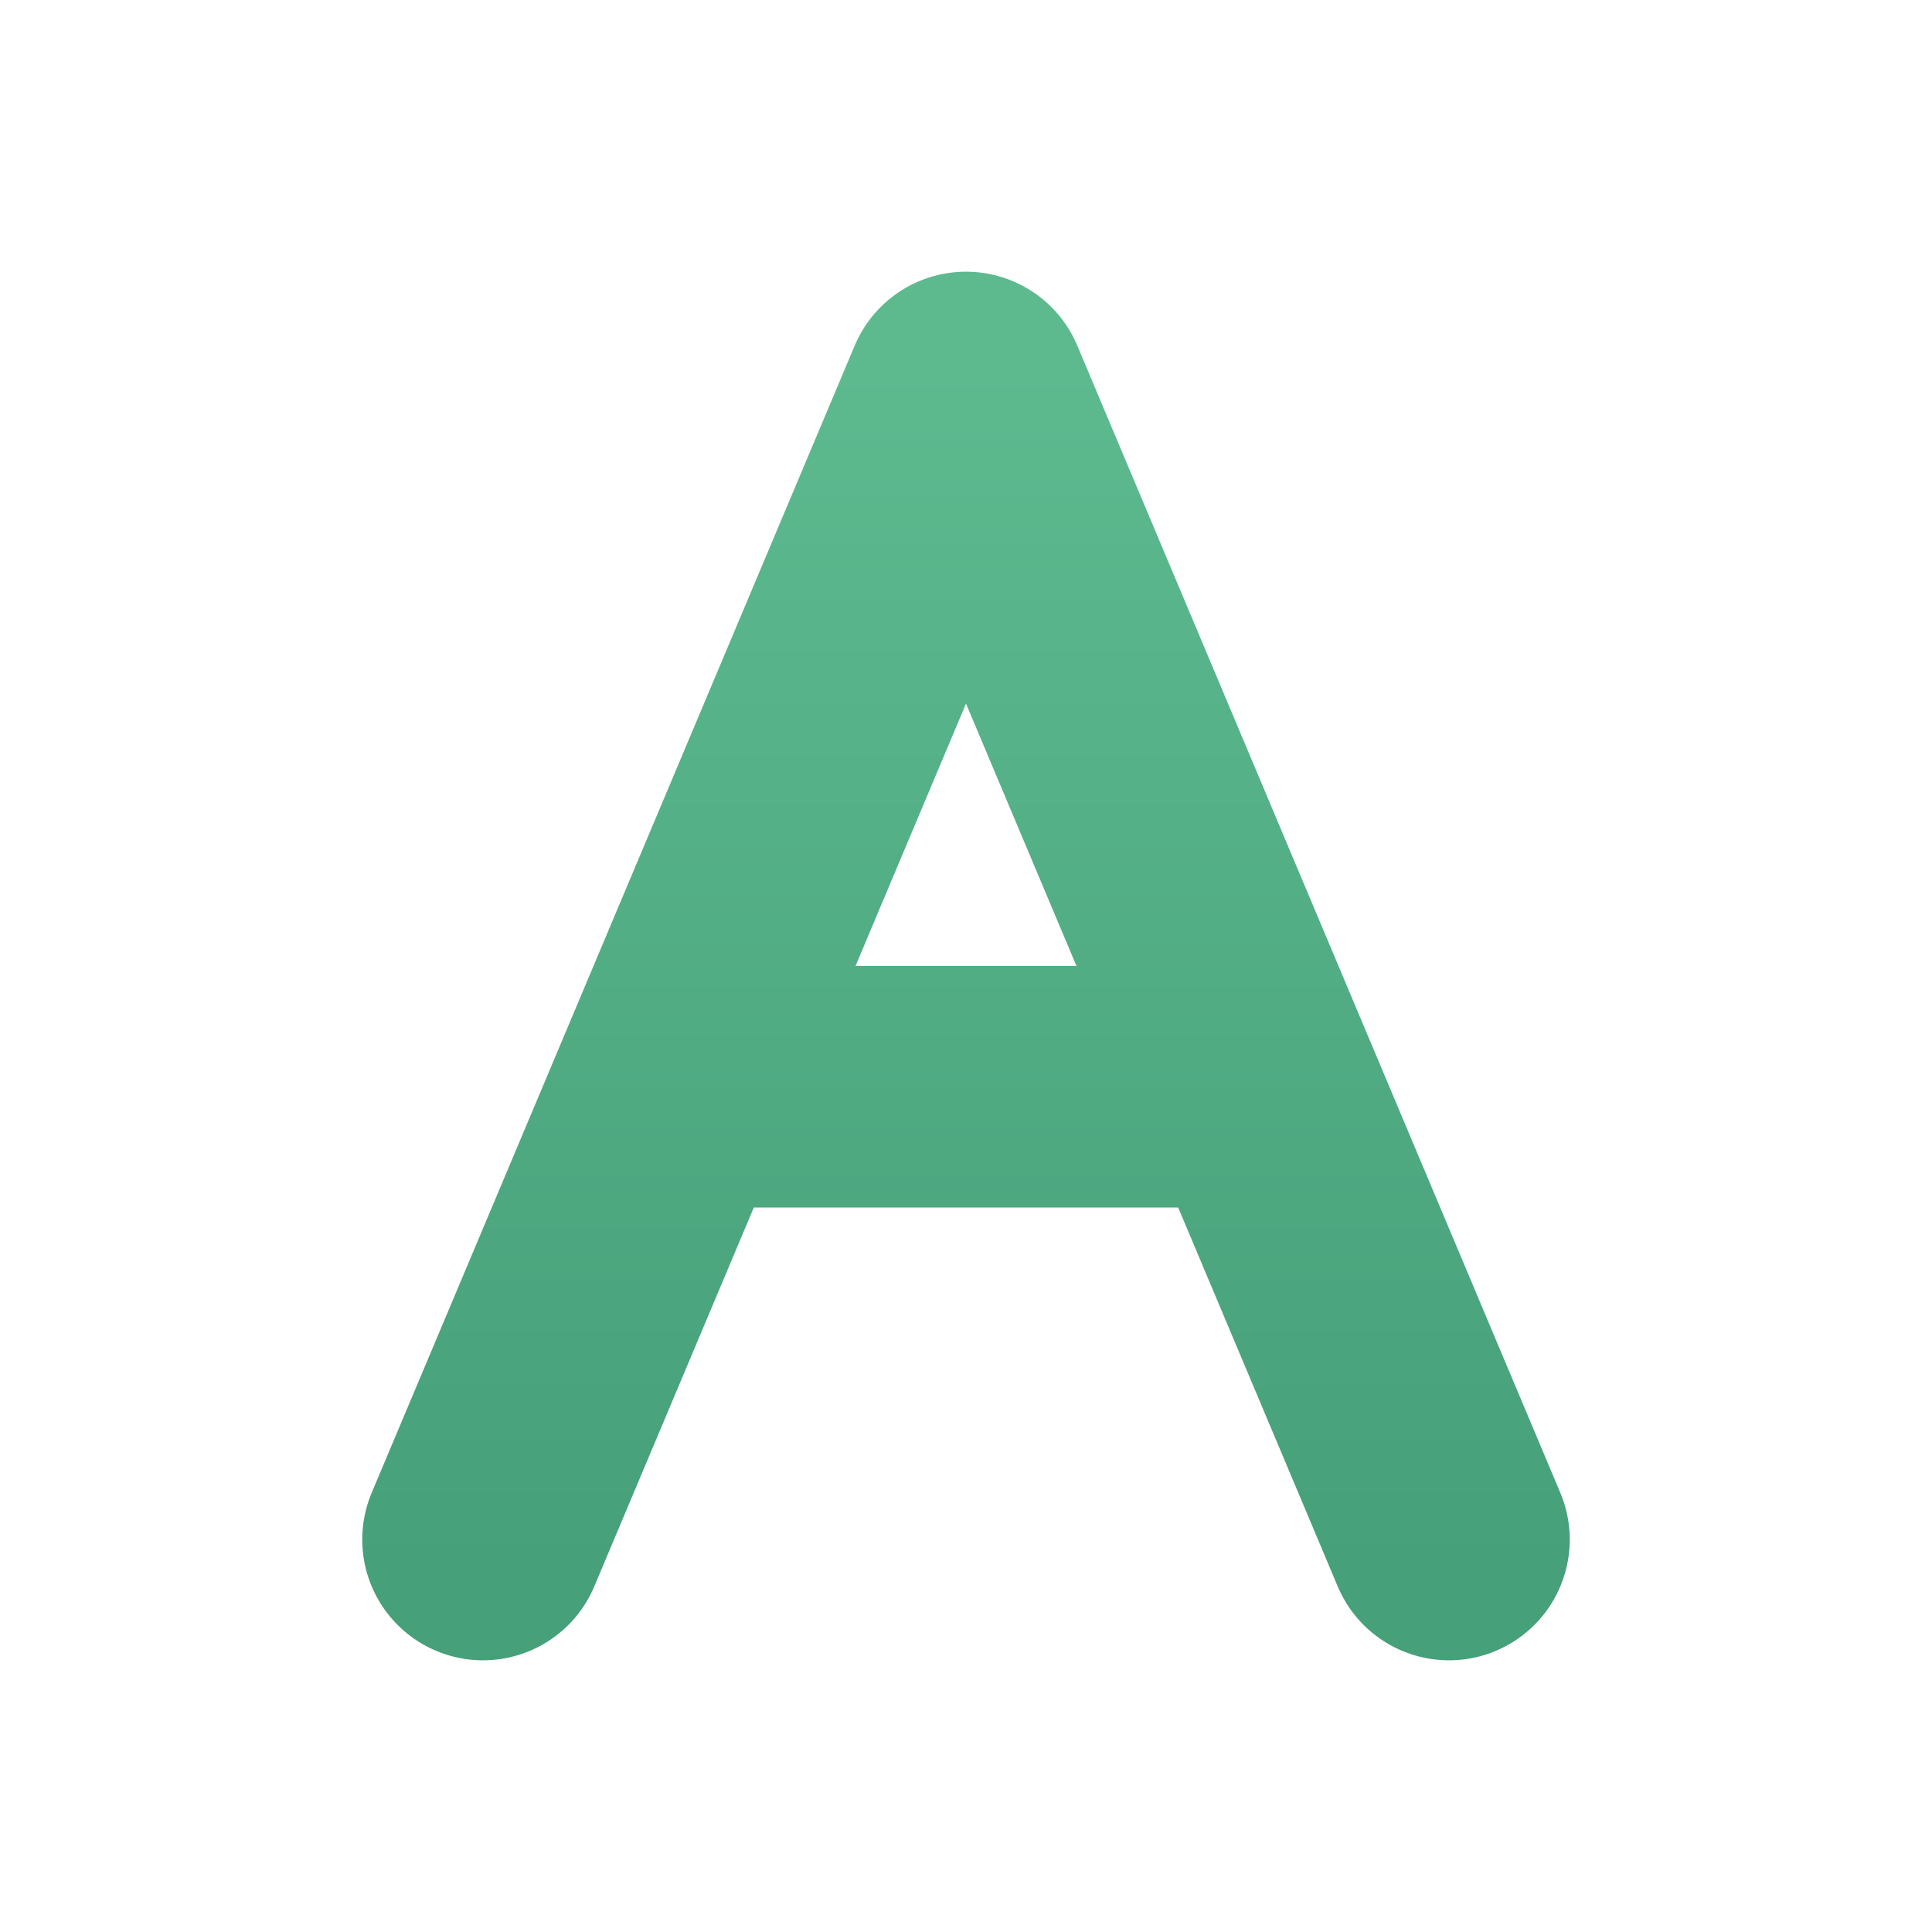
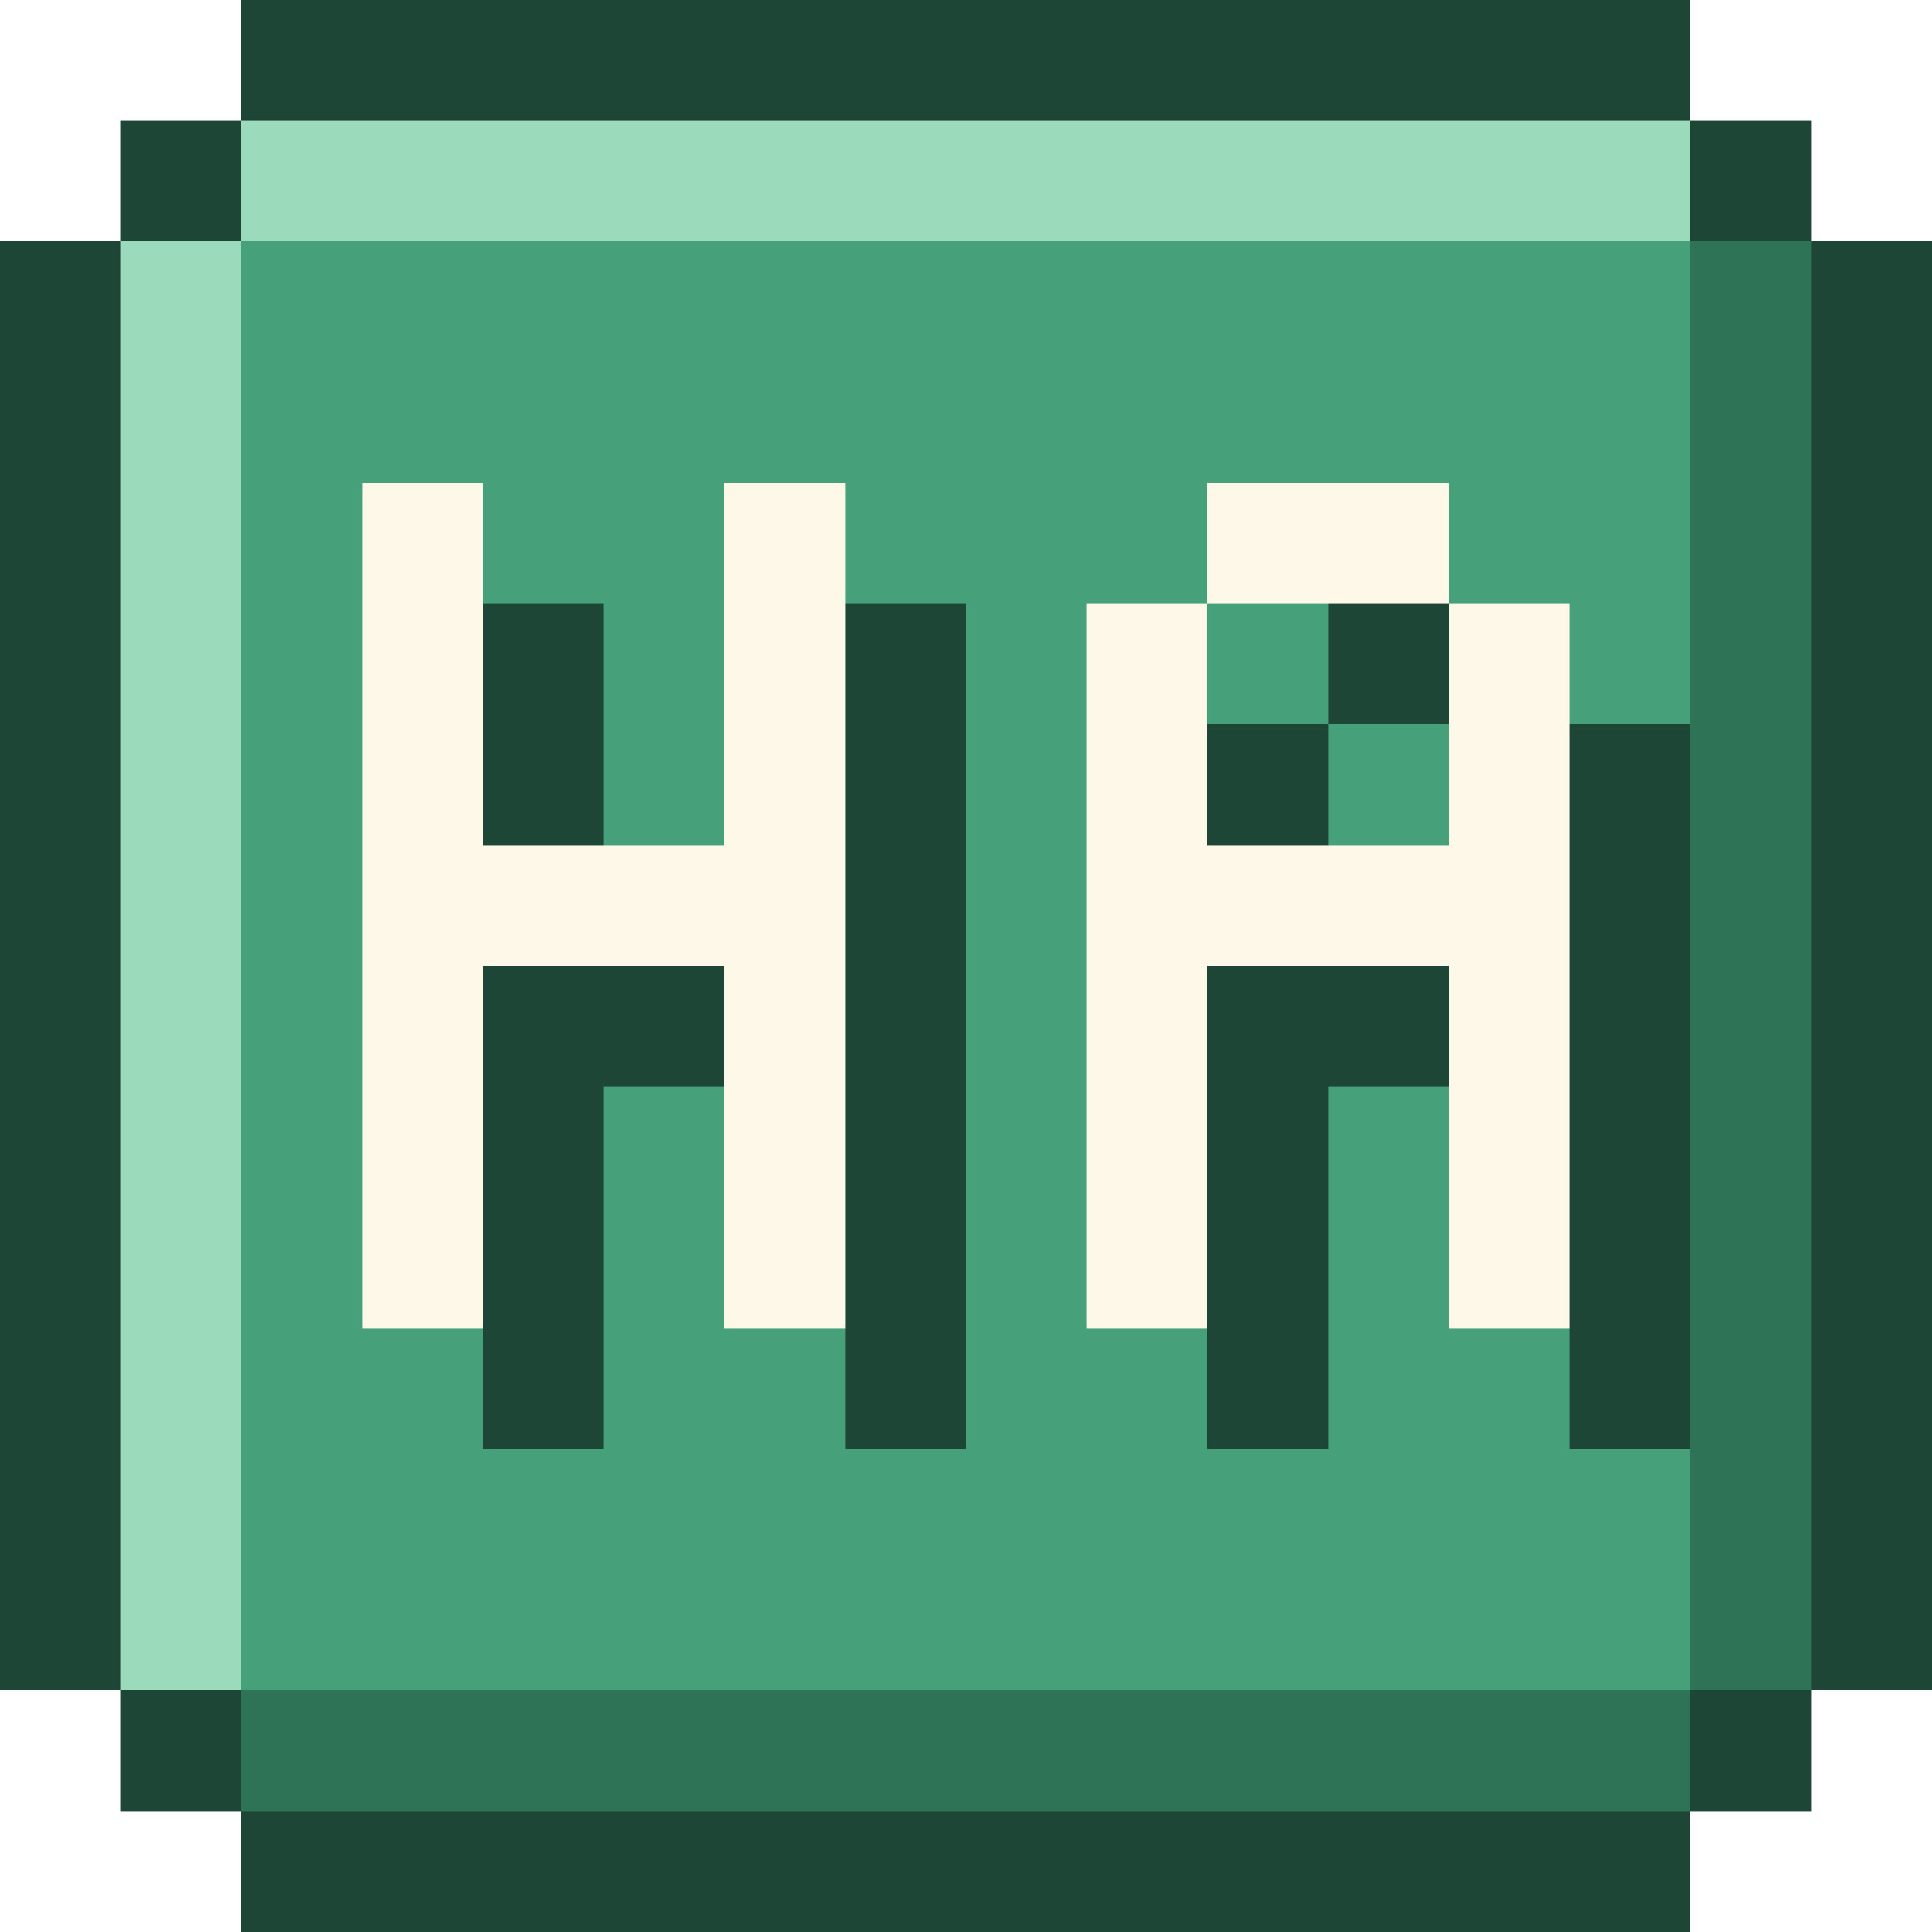
- <svg xmlns="http://www.w3.org/2000/svg" viewBox="0 0 32 32">
-   <style>
-     .a { stroke: url(#light); }
-     @media (prefers-color-scheme: dark) { .a { stroke: url(#dark); } }
-   </style>
-   <defs>
-     <linearGradient id="light" x1="16" y1="6" x2="16" y2="26" gradientUnits="userSpaceOnUse">
-       <stop offset="0" stop-color="#5dba8f" />
-       <stop offset="1" stop-color="#46a07a" />
-     </linearGradient>
-     <linearGradient id="dark" x1="16" y1="6" x2="16" y2="26" gradientUnits="userSpaceOnUse">
-       <stop offset="0" stop-color="#9bdbbb" />
-       <stop offset="1" stop-color="#7dcba5" />
-     </linearGradient>
-   </defs>
-   <path class="a" fill="none" stroke="url(#light)" stroke-width="4" stroke-linecap="round" stroke-linejoin="round" d="M16 6.5 8 25.5m8-19 8 19M11.2 18h9.6" />
+ <svg xmlns="http://www.w3.org/2000/svg" viewBox="0 0 16 16" shape-rendering="crispEdges">
+   <rect x="2" y="0" width="12" height="1" fill="#1d4636" />
+   <rect x="1" y="1" width="1" height="1" fill="#1d4636" />
+   <rect x="2" y="1" width="12" height="1" fill="#9bdbbb" />
+   <rect x="14" y="1" width="1" height="1" fill="#1d4636" />
+   <rect x="0" y="2" width="1" height="1" fill="#1d4636" />
+   <rect x="1" y="2" width="1" height="1" fill="#9bdbbb" />
+   <rect x="2" y="2" width="12" height="1" fill="#46a07a" />
+   <rect x="14" y="2" width="1" height="1" fill="#2f7356" />
+   <rect x="15" y="2" width="1" height="1" fill="#1d4636" />
+   <rect x="0" y="3" width="1" height="1" fill="#1d4636" />
+   <rect x="1" y="3" width="1" height="1" fill="#9bdbbb" />
+   <rect x="2" y="3" width="12" height="1" fill="#46a07a" />
+   <rect x="14" y="3" width="1" height="1" fill="#2f7356" />
+   <rect x="15" y="3" width="1" height="1" fill="#1d4636" />
+   <rect x="0" y="4" width="1" height="1" fill="#1d4636" />
+   <rect x="1" y="4" width="1" height="1" fill="#9bdbbb" />
+   <rect x="2" y="4" width="1" height="1" fill="#46a07a" />
+   <rect x="3" y="4" width="1" height="1" fill="#fdf8e8" />
+   <rect x="4" y="4" width="2" height="1" fill="#46a07a" />
+   <rect x="6" y="4" width="1" height="1" fill="#fdf8e8" />
+   <rect x="7" y="4" width="3" height="1" fill="#46a07a" />
+   <rect x="10" y="4" width="2" height="1" fill="#fdf8e8" />
+   <rect x="12" y="4" width="2" height="1" fill="#46a07a" />
+   <rect x="14" y="4" width="1" height="1" fill="#2f7356" />
+   <rect x="15" y="4" width="1" height="1" fill="#1d4636" />
+   <rect x="0" y="5" width="1" height="1" fill="#1d4636" />
+   <rect x="1" y="5" width="1" height="1" fill="#9bdbbb" />
+   <rect x="2" y="5" width="1" height="1" fill="#46a07a" />
+   <rect x="3" y="5" width="1" height="1" fill="#fdf8e8" />
+   <rect x="4" y="5" width="1" height="1" fill="#1d4636" />
+   <rect x="5" y="5" width="1" height="1" fill="#46a07a" />
+   <rect x="6" y="5" width="1" height="1" fill="#fdf8e8" />
+   <rect x="7" y="5" width="1" height="1" fill="#1d4636" />
+   <rect x="8" y="5" width="1" height="1" fill="#46a07a" />
+   <rect x="9" y="5" width="1" height="1" fill="#fdf8e8" />
+   <rect x="10" y="5" width="1" height="1" fill="#46a07a" />
+   <rect x="11" y="5" width="1" height="1" fill="#1d4636" />
+   <rect x="12" y="5" width="1" height="1" fill="#fdf8e8" />
+   <rect x="13" y="5" width="1" height="1" fill="#46a07a" />
+   <rect x="14" y="5" width="1" height="1" fill="#2f7356" />
+   <rect x="15" y="5" width="1" height="1" fill="#1d4636" />
+   <rect x="0" y="6" width="1" height="1" fill="#1d4636" />
+   <rect x="1" y="6" width="1" height="1" fill="#9bdbbb" />
+   <rect x="2" y="6" width="1" height="1" fill="#46a07a" />
+   <rect x="3" y="6" width="1" height="1" fill="#fdf8e8" />
+   <rect x="4" y="6" width="1" height="1" fill="#1d4636" />
+   <rect x="5" y="6" width="1" height="1" fill="#46a07a" />
+   <rect x="6" y="6" width="1" height="1" fill="#fdf8e8" />
+   <rect x="7" y="6" width="1" height="1" fill="#1d4636" />
+   <rect x="8" y="6" width="1" height="1" fill="#46a07a" />
+   <rect x="9" y="6" width="1" height="1" fill="#fdf8e8" />
+   <rect x="10" y="6" width="1" height="1" fill="#1d4636" />
+   <rect x="11" y="6" width="1" height="1" fill="#46a07a" />
+   <rect x="12" y="6" width="1" height="1" fill="#fdf8e8" />
+   <rect x="13" y="6" width="1" height="1" fill="#1d4636" />
+   <rect x="14" y="6" width="1" height="1" fill="#2f7356" />
+   <rect x="15" y="6" width="1" height="1" fill="#1d4636" />
+   <rect x="0" y="7" width="1" height="1" fill="#1d4636" />
+   <rect x="1" y="7" width="1" height="1" fill="#9bdbbb" />
+   <rect x="2" y="7" width="1" height="1" fill="#46a07a" />
+   <rect x="3" y="7" width="4" height="1" fill="#fdf8e8" />
+   <rect x="7" y="7" width="1" height="1" fill="#1d4636" />
+   <rect x="8" y="7" width="1" height="1" fill="#46a07a" />
+   <rect x="9" y="7" width="4" height="1" fill="#fdf8e8" />
+   <rect x="13" y="7" width="1" height="1" fill="#1d4636" />
+   <rect x="14" y="7" width="1" height="1" fill="#2f7356" />
+   <rect x="15" y="7" width="1" height="1" fill="#1d4636" />
+   <rect x="0" y="8" width="1" height="1" fill="#1d4636" />
+   <rect x="1" y="8" width="1" height="1" fill="#9bdbbb" />
+   <rect x="2" y="8" width="1" height="1" fill="#46a07a" />
+   <rect x="3" y="8" width="1" height="1" fill="#fdf8e8" />
+   <rect x="4" y="8" width="2" height="1" fill="#1d4636" />
+   <rect x="6" y="8" width="1" height="1" fill="#fdf8e8" />
+   <rect x="7" y="8" width="1" height="1" fill="#1d4636" />
+   <rect x="8" y="8" width="1" height="1" fill="#46a07a" />
+   <rect x="9" y="8" width="1" height="1" fill="#fdf8e8" />
+   <rect x="10" y="8" width="2" height="1" fill="#1d4636" />
+   <rect x="12" y="8" width="1" height="1" fill="#fdf8e8" />
+   <rect x="13" y="8" width="1" height="1" fill="#1d4636" />
+   <rect x="14" y="8" width="1" height="1" fill="#2f7356" />
+   <rect x="15" y="8" width="1" height="1" fill="#1d4636" />
+   <rect x="0" y="9" width="1" height="1" fill="#1d4636" />
+   <rect x="1" y="9" width="1" height="1" fill="#9bdbbb" />
+   <rect x="2" y="9" width="1" height="1" fill="#46a07a" />
+   <rect x="3" y="9" width="1" height="1" fill="#fdf8e8" />
+   <rect x="4" y="9" width="1" height="1" fill="#1d4636" />
+   <rect x="5" y="9" width="1" height="1" fill="#46a07a" />
+   <rect x="6" y="9" width="1" height="1" fill="#fdf8e8" />
+   <rect x="7" y="9" width="1" height="1" fill="#1d4636" />
+   <rect x="8" y="9" width="1" height="1" fill="#46a07a" />
+   <rect x="9" y="9" width="1" height="1" fill="#fdf8e8" />
+   <rect x="10" y="9" width="1" height="1" fill="#1d4636" />
+   <rect x="11" y="9" width="1" height="1" fill="#46a07a" />
+   <rect x="12" y="9" width="1" height="1" fill="#fdf8e8" />
+   <rect x="13" y="9" width="1" height="1" fill="#1d4636" />
+   <rect x="14" y="9" width="1" height="1" fill="#2f7356" />
+   <rect x="15" y="9" width="1" height="1" fill="#1d4636" />
+   <rect x="0" y="10" width="1" height="1" fill="#1d4636" />
+   <rect x="1" y="10" width="1" height="1" fill="#9bdbbb" />
+   <rect x="2" y="10" width="1" height="1" fill="#46a07a" />
+   <rect x="3" y="10" width="1" height="1" fill="#fdf8e8" />
+   <rect x="4" y="10" width="1" height="1" fill="#1d4636" />
+   <rect x="5" y="10" width="1" height="1" fill="#46a07a" />
+   <rect x="6" y="10" width="1" height="1" fill="#fdf8e8" />
+   <rect x="7" y="10" width="1" height="1" fill="#1d4636" />
+   <rect x="8" y="10" width="1" height="1" fill="#46a07a" />
+   <rect x="9" y="10" width="1" height="1" fill="#fdf8e8" />
+   <rect x="10" y="10" width="1" height="1" fill="#1d4636" />
+   <rect x="11" y="10" width="1" height="1" fill="#46a07a" />
+   <rect x="12" y="10" width="1" height="1" fill="#fdf8e8" />
+   <rect x="13" y="10" width="1" height="1" fill="#1d4636" />
+   <rect x="14" y="10" width="1" height="1" fill="#2f7356" />
+   <rect x="15" y="10" width="1" height="1" fill="#1d4636" />
+   <rect x="0" y="11" width="1" height="1" fill="#1d4636" />
+   <rect x="1" y="11" width="1" height="1" fill="#9bdbbb" />
+   <rect x="2" y="11" width="2" height="1" fill="#46a07a" />
+   <rect x="4" y="11" width="1" height="1" fill="#1d4636" />
+   <rect x="5" y="11" width="2" height="1" fill="#46a07a" />
+   <rect x="7" y="11" width="1" height="1" fill="#1d4636" />
+   <rect x="8" y="11" width="2" height="1" fill="#46a07a" />
+   <rect x="10" y="11" width="1" height="1" fill="#1d4636" />
+   <rect x="11" y="11" width="2" height="1" fill="#46a07a" />
+   <rect x="13" y="11" width="1" height="1" fill="#1d4636" />
+   <rect x="14" y="11" width="1" height="1" fill="#2f7356" />
+   <rect x="15" y="11" width="1" height="1" fill="#1d4636" />
+   <rect x="0" y="12" width="1" height="1" fill="#1d4636" />
+   <rect x="1" y="12" width="1" height="1" fill="#9bdbbb" />
+   <rect x="2" y="12" width="12" height="1" fill="#46a07a" />
+   <rect x="14" y="12" width="1" height="1" fill="#2f7356" />
+   <rect x="15" y="12" width="1" height="1" fill="#1d4636" />
+   <rect x="0" y="13" width="1" height="1" fill="#1d4636" />
+   <rect x="1" y="13" width="1" height="1" fill="#9bdbbb" />
+   <rect x="2" y="13" width="12" height="1" fill="#46a07a" />
+   <rect x="14" y="13" width="1" height="1" fill="#2f7356" />
+   <rect x="15" y="13" width="1" height="1" fill="#1d4636" />
+   <rect x="1" y="14" width="1" height="1" fill="#1d4636" />
+   <rect x="2" y="14" width="12" height="1" fill="#2f7356" />
+   <rect x="14" y="14" width="1" height="1" fill="#1d4636" />
+   <rect x="2" y="15" width="12" height="1" fill="#1d4636" />
</svg>
